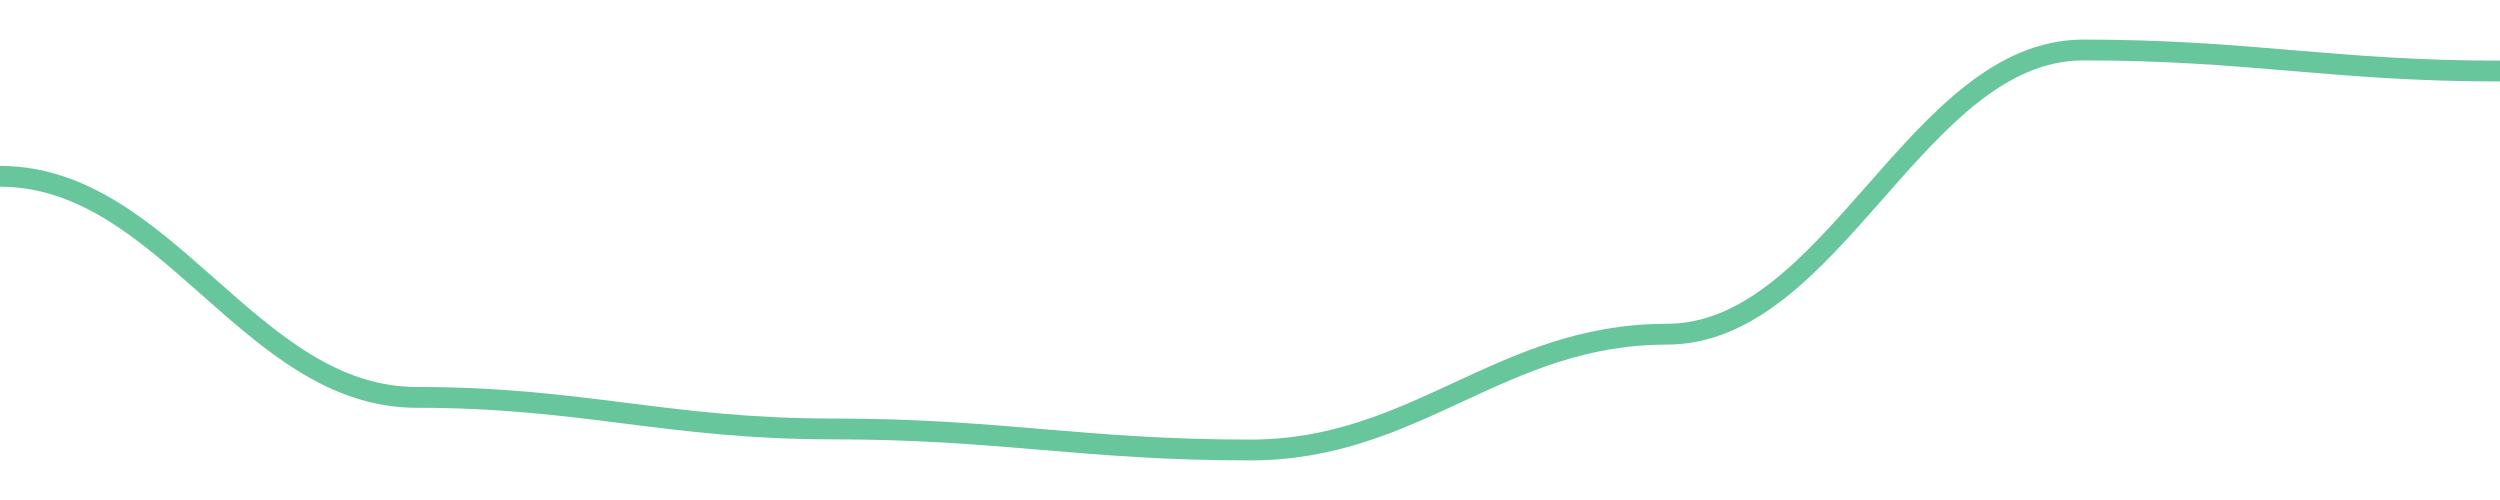
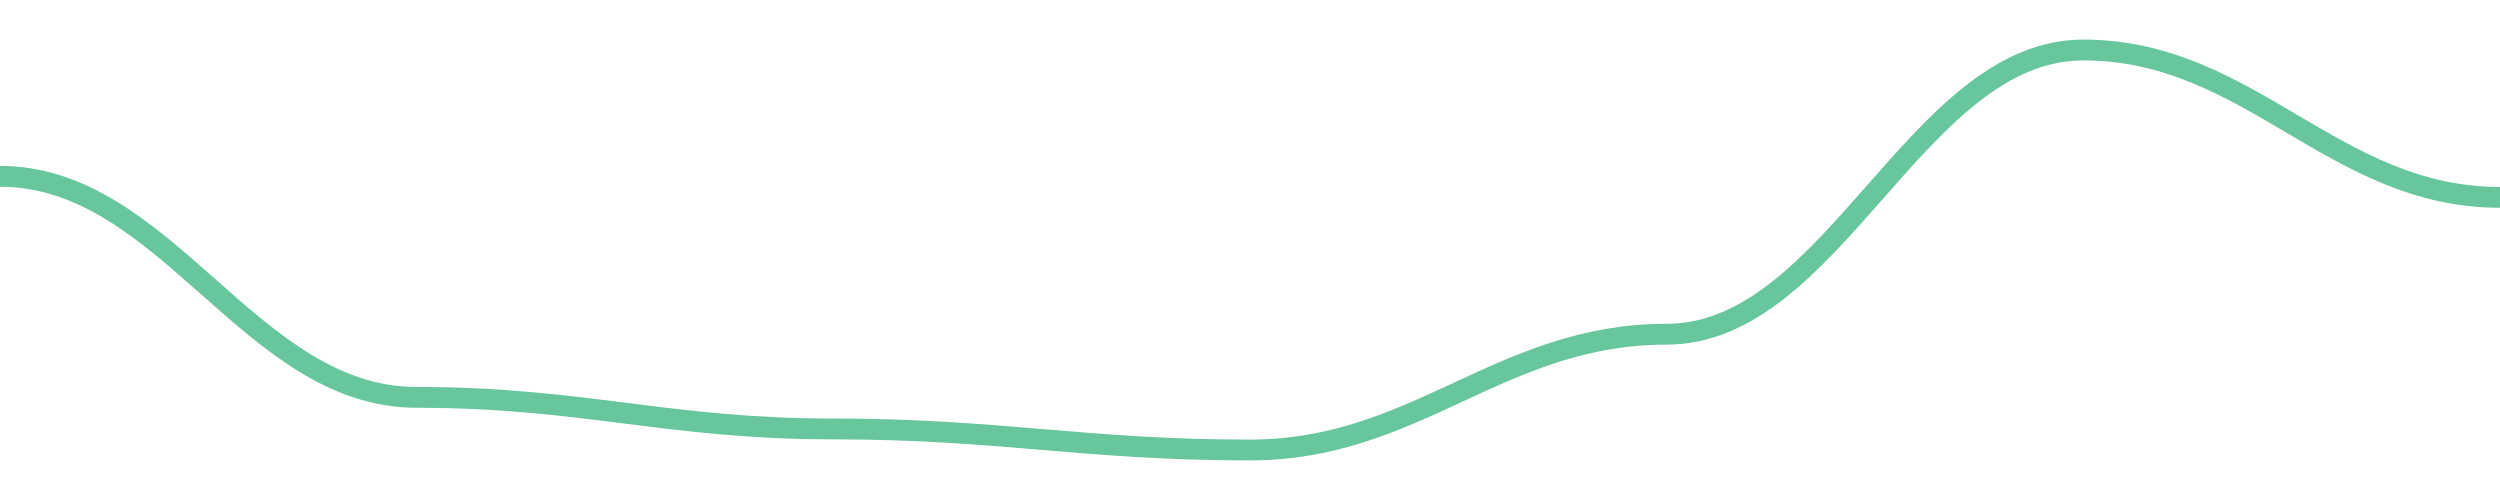
<svg width="180" height="36">
-   <path d="M 0.0,12.695 C 12.0,12.695 18.0,28.611 30.0,28.611 C 42.0,28.611 48.0,30.884 60.0,30.884 C 72.0,30.884 78.0,32.4 90.0,32.4 C 102.0,32.4 108.0,24.063 120.0,24.063 C 132.0,24.063 138.0,3.6 150.0,3.6 C 162.0,3.6 168.0,5.116 180.0,5.116 " fill="none" stroke="#42b883" stroke-width="1.5" opacity="0.8" />
+   <path d="M 0.0,12.695 C 12.0,12.695 18.0,28.611 30.0,28.611 C 42.0,28.611 48.0,30.884 60.0,30.884 C 72.0,30.884 78.0,32.4 90.0,32.4 C 102.0,32.4 108.0,24.063 120.0,24.063 C 132.0,24.063 138.0,3.6 150.0,3.6 C 162.0,3.6 168.0,14.211 180.0,14.211 " fill="none" stroke="#42b883" stroke-width="1.5" opacity="0.8" />
</svg>
